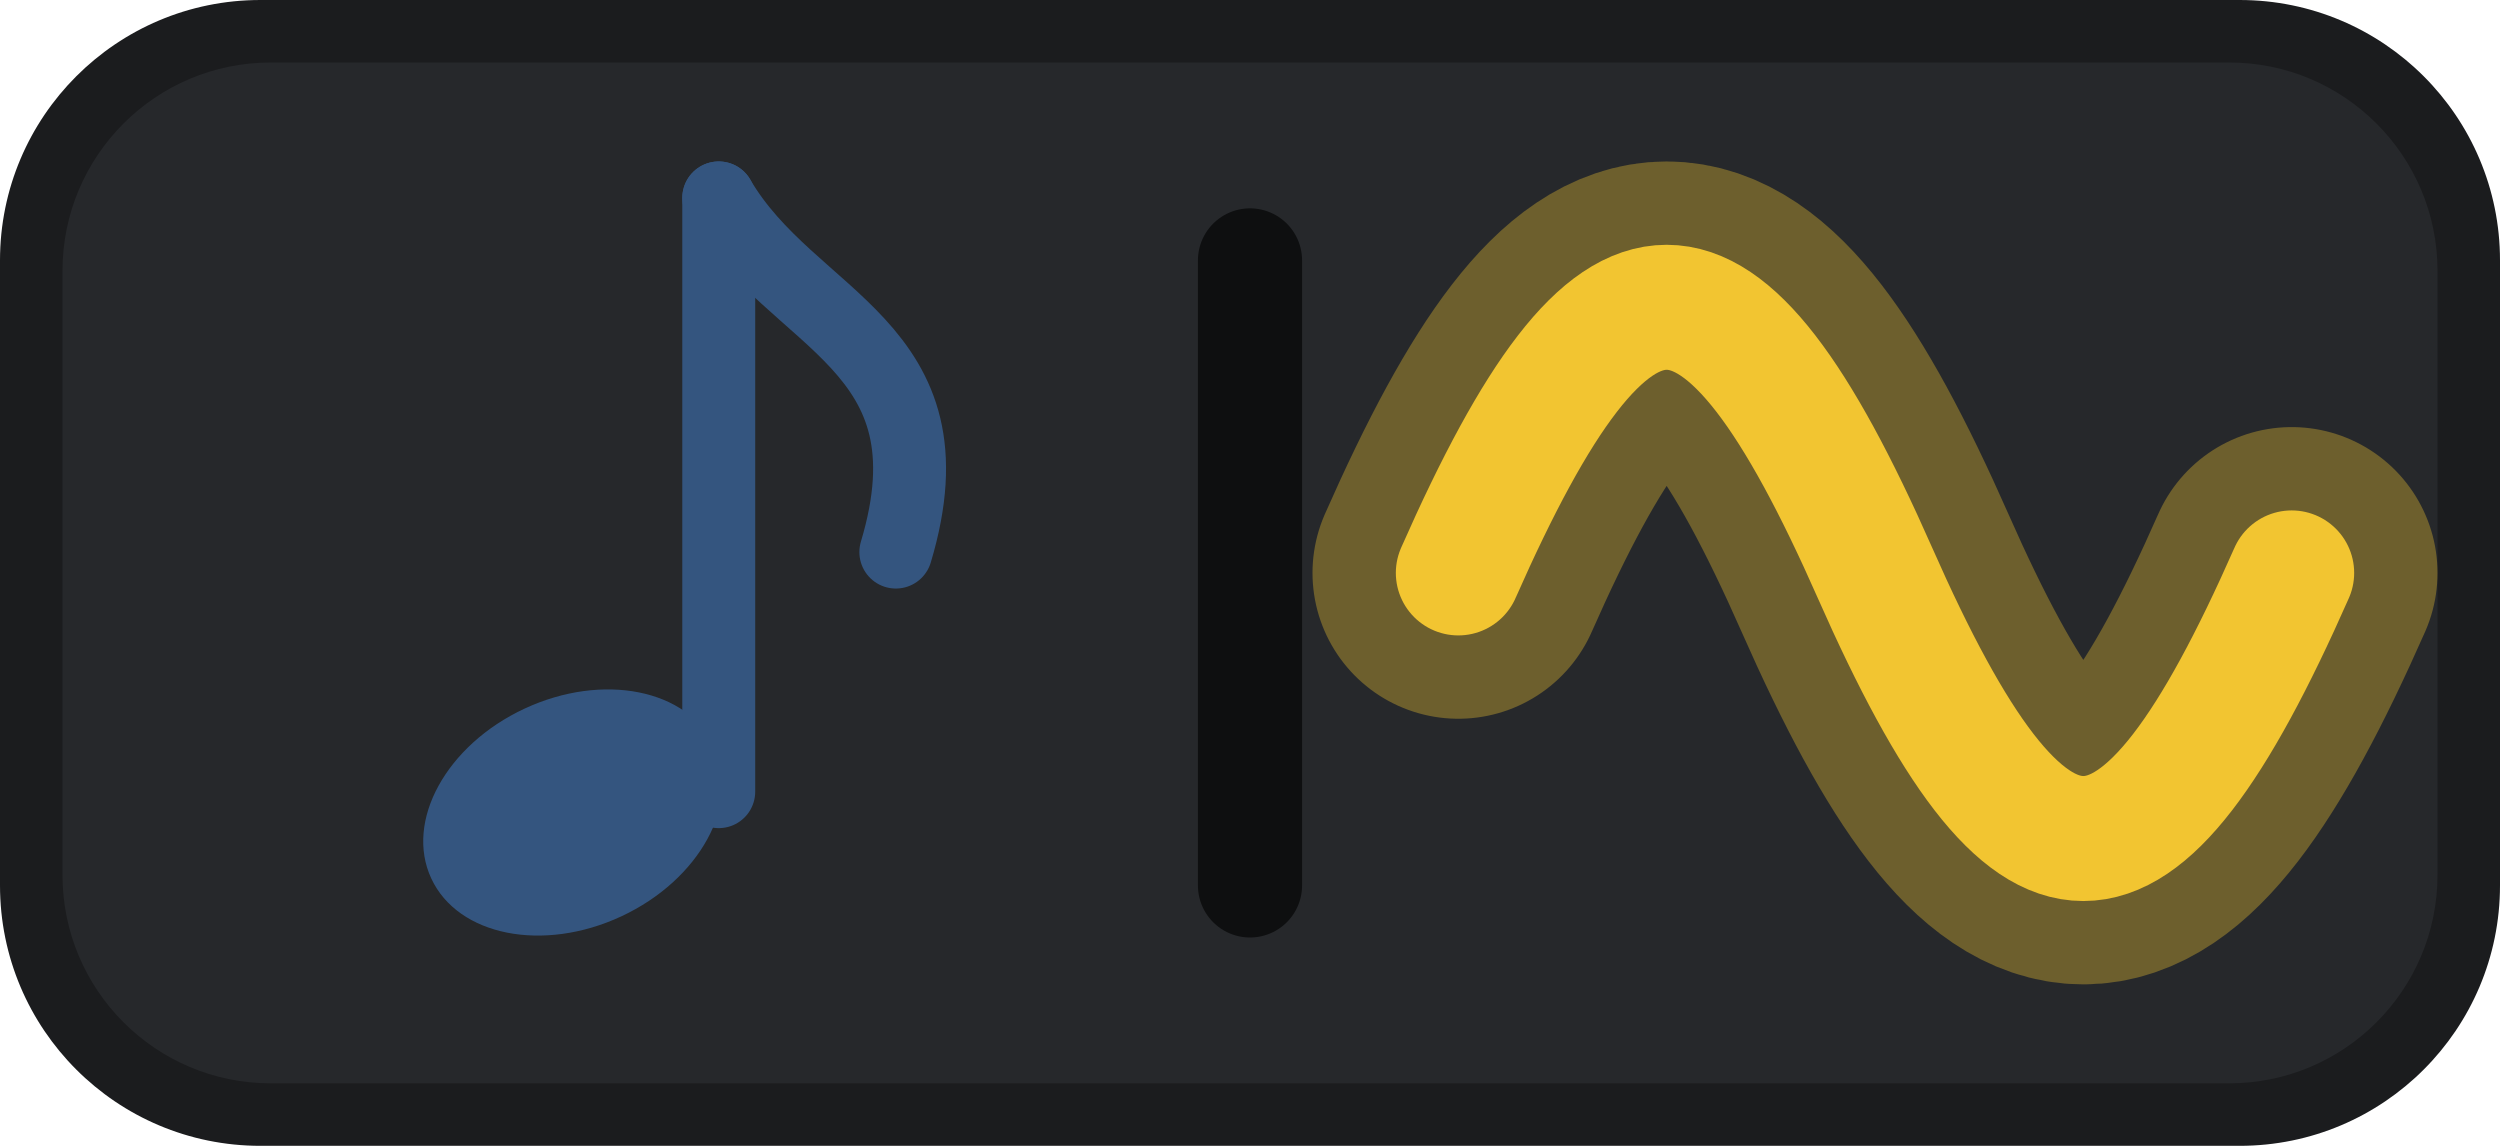
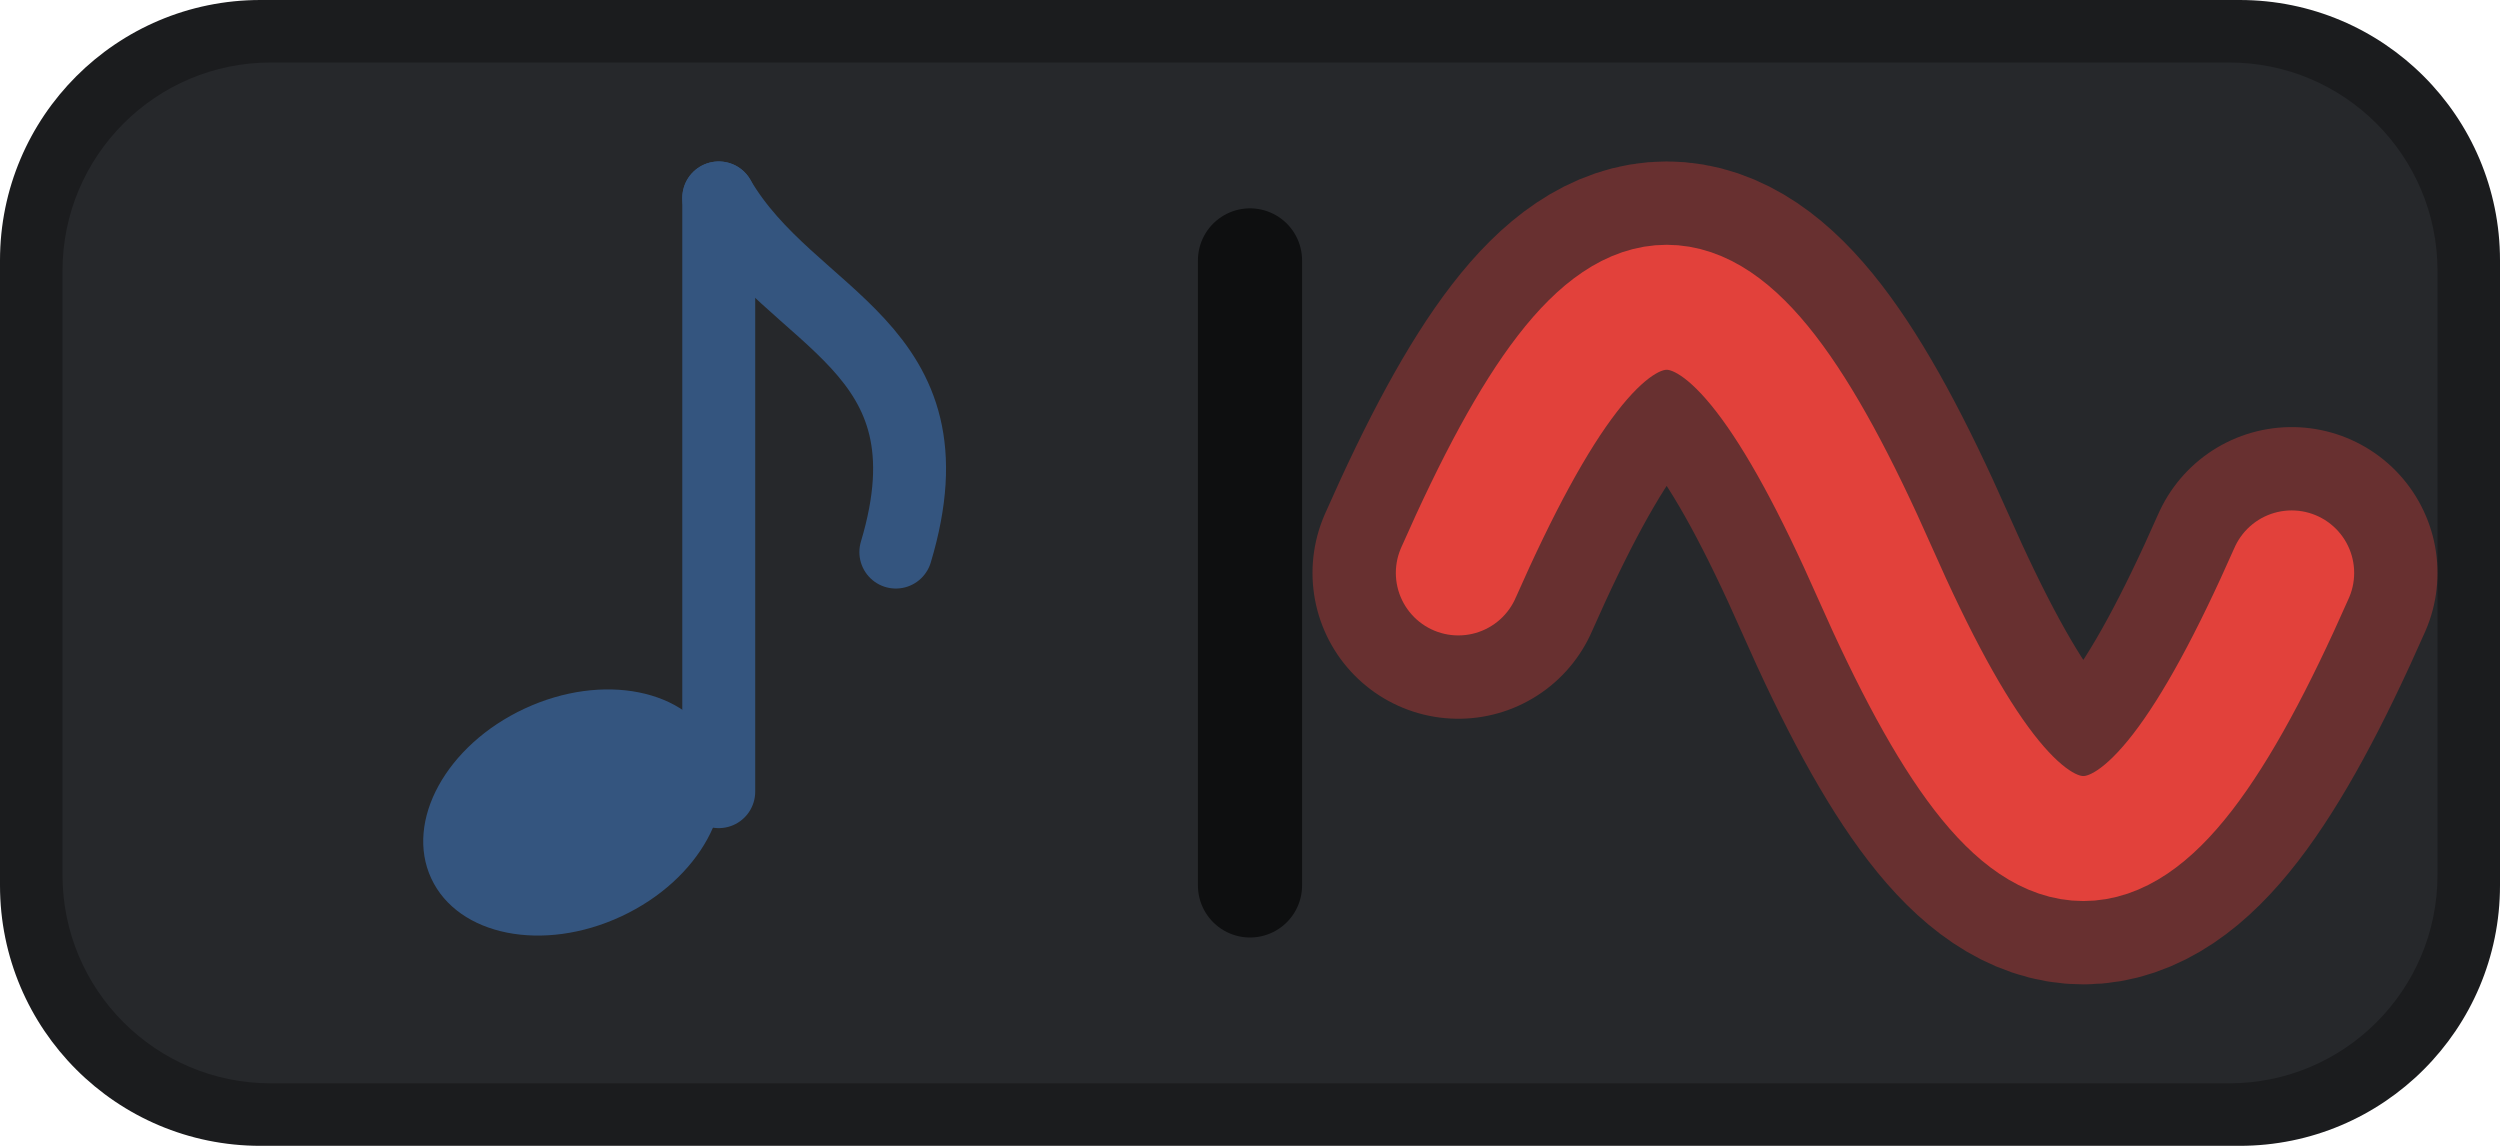
<svg xmlns="http://www.w3.org/2000/svg" width="24" height="11" viewBox="0 0 24 11">
  <rect x="0" y="0" width="24" height="11" rx="2.5" fill="#1b1c1e" />
  <rect x="0.6" y="0.6" width="22.8" height="9.8" rx="2" fill="#26282b" />
  <line x1="12" y1="2.5" x2="12" y2="8.5" stroke="#0e0f10" stroke-width="1" stroke-linecap="round" />
  <ellipse cx="5.5" cy="7.8" rx="1.5" ry="1.1" transform="rotate(-25 5.5 7.8)" fill="#34557f" />
  <line x1="6.9" y1="7.6" x2="6.9" y2="1.9" stroke="#34557f" stroke-width="0.7" stroke-linecap="round" />
  <path d="M6.9 1.9 C7.6 3.1 9.2 3.3 8.6 5.3" fill="none" stroke="#34557f" stroke-width="0.7" stroke-linecap="round" stroke-linejoin="round" />
-   <path d="M14 5.5 C15.5 2.1 16.5 2.1 18 5.5 S20.5 8.9 22 5.5" fill="none" stroke="#f2c53159" stroke-width="2.8" stroke-linecap="round" stroke-linejoin="round" />
-   <path d="M14 5.5 C15.5 2.1 16.5 2.1 18 5.5 S20.5 8.9 22 5.5" fill="none" stroke="#f2c531" stroke-width="1.2" stroke-linecap="round" stroke-linejoin="round" />
+   <path d="M14 5.5 C15.5 2.1 16.5 2.1 18 5.5 S20.5 8.9 22 5.5" fill="none" stroke="#e2413b59" stroke-width="2.8" stroke-linecap="round" stroke-linejoin="round" />
+   <path d="M14 5.5 C15.5 2.1 16.5 2.1 18 5.5 S20.5 8.9 22 5.5" fill="none" stroke="#e2413b" stroke-width="1.2" stroke-linecap="round" stroke-linejoin="round" />
</svg>
